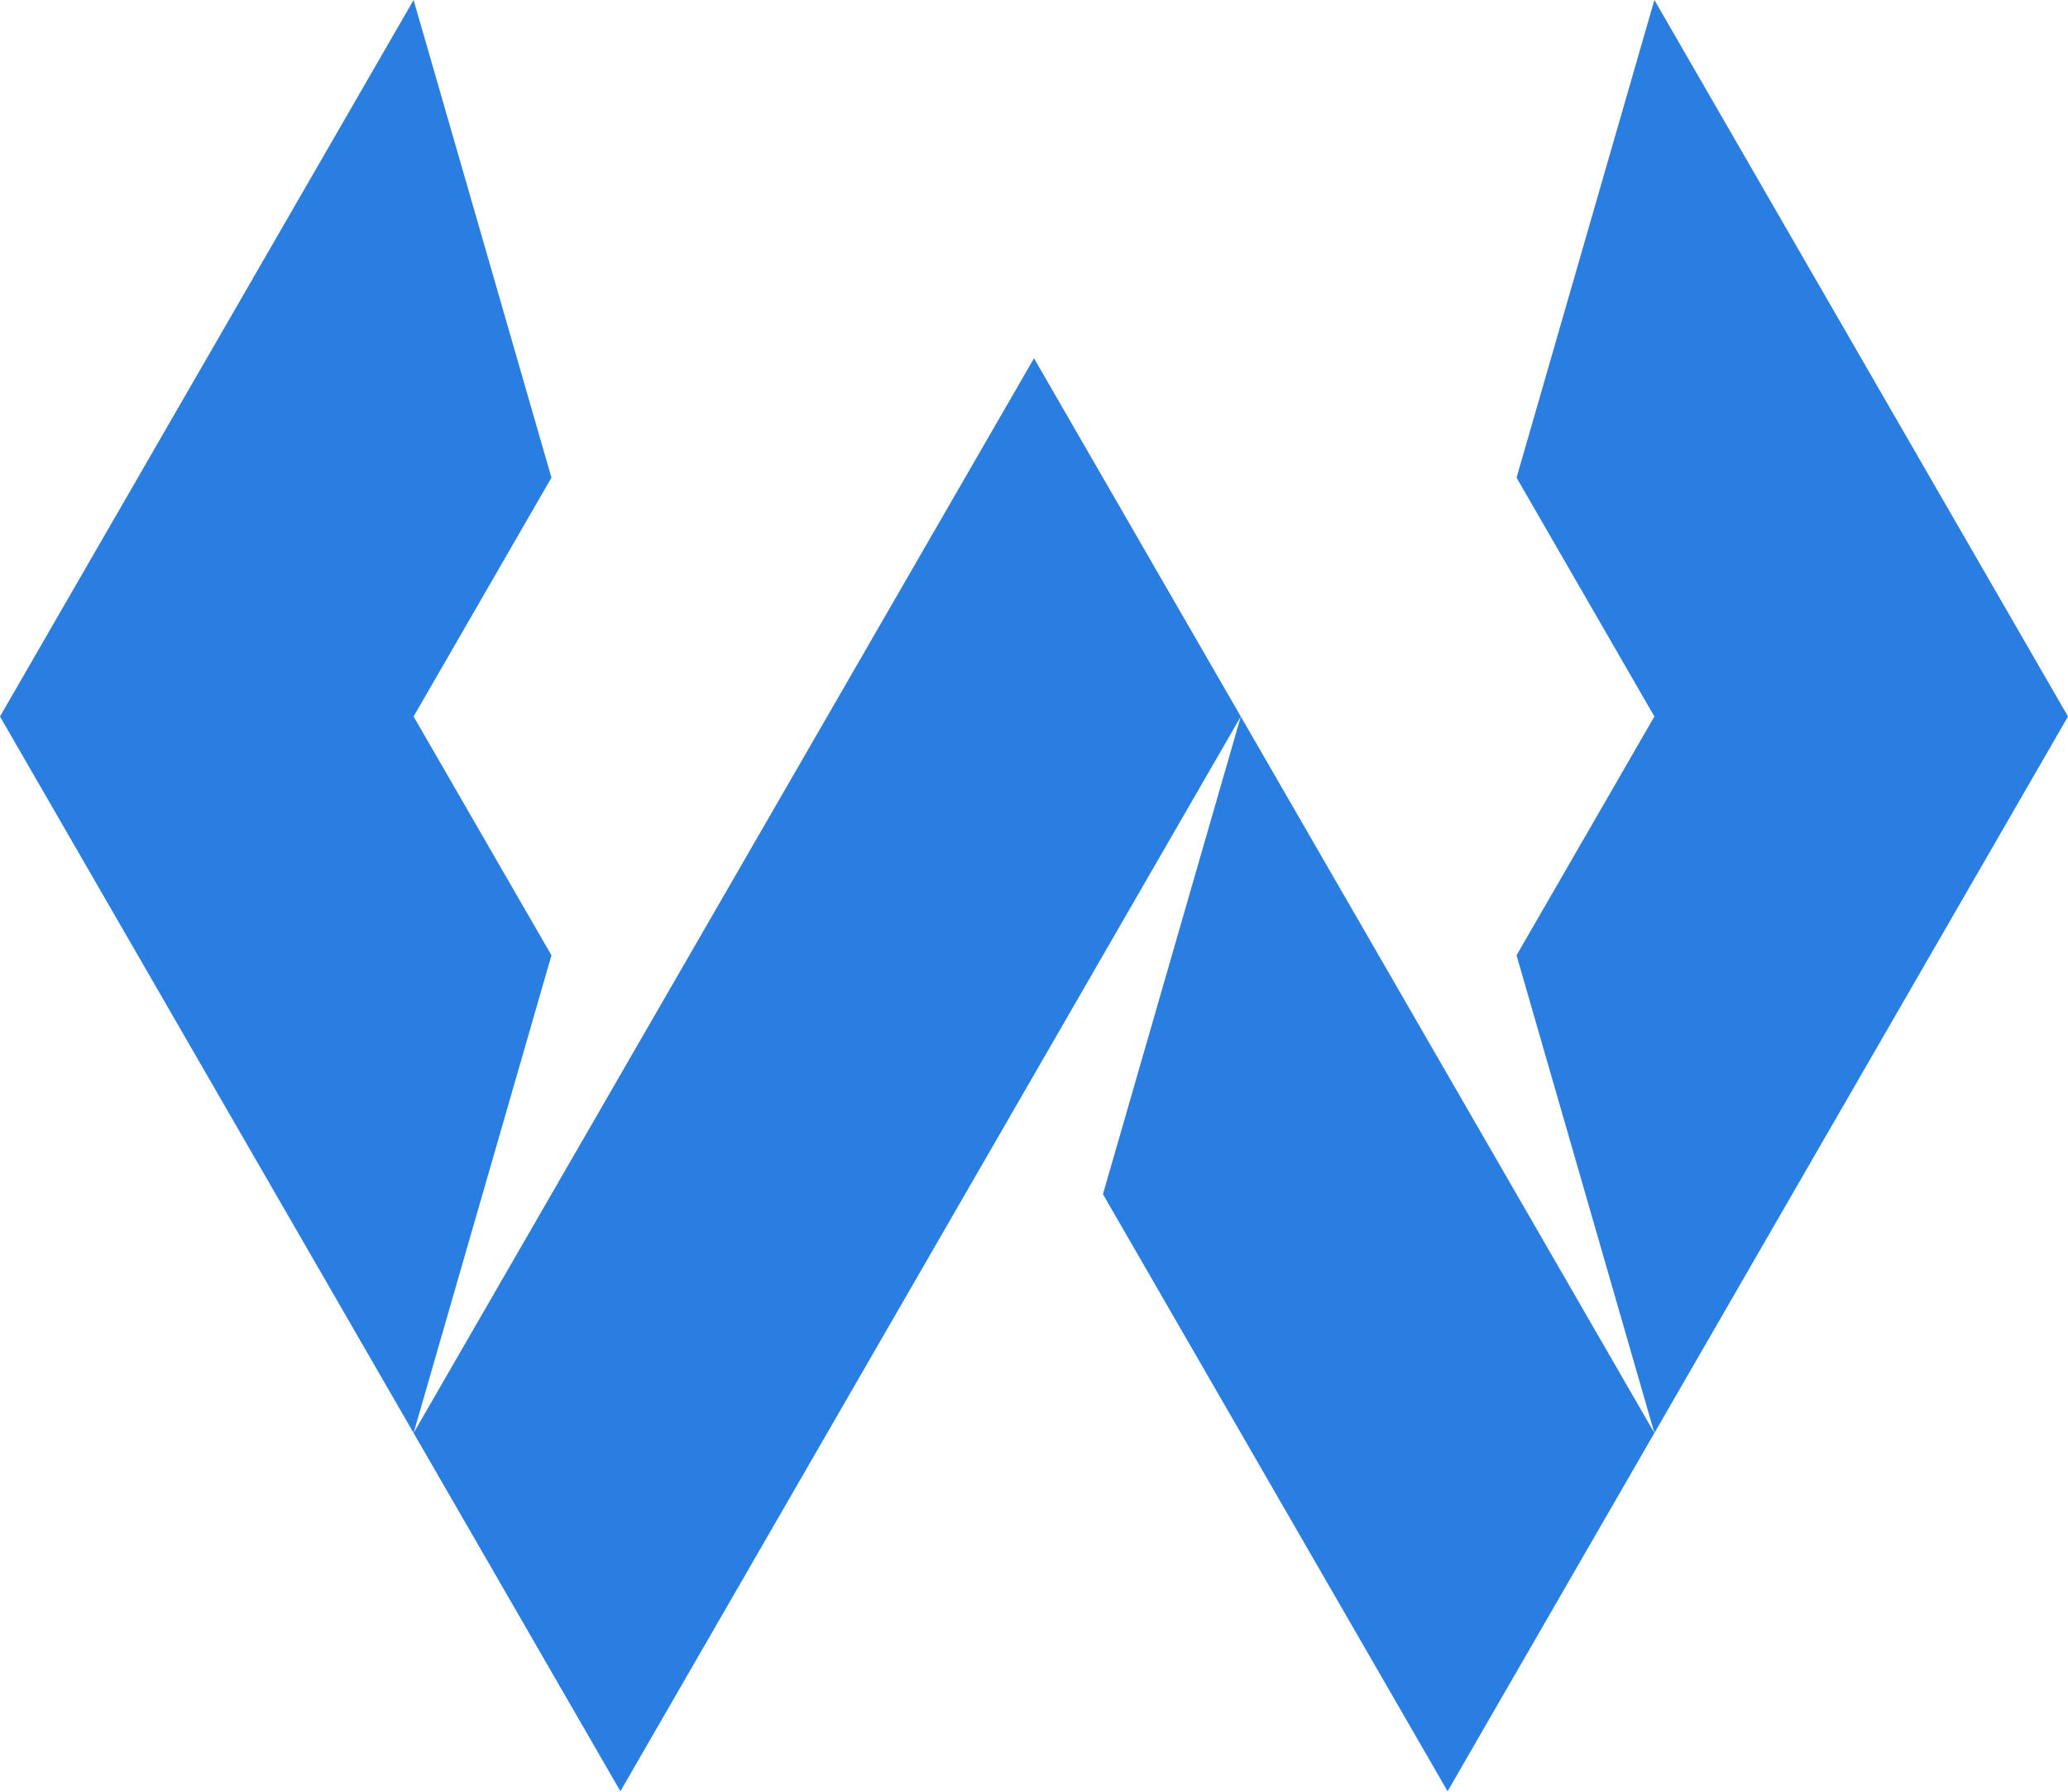
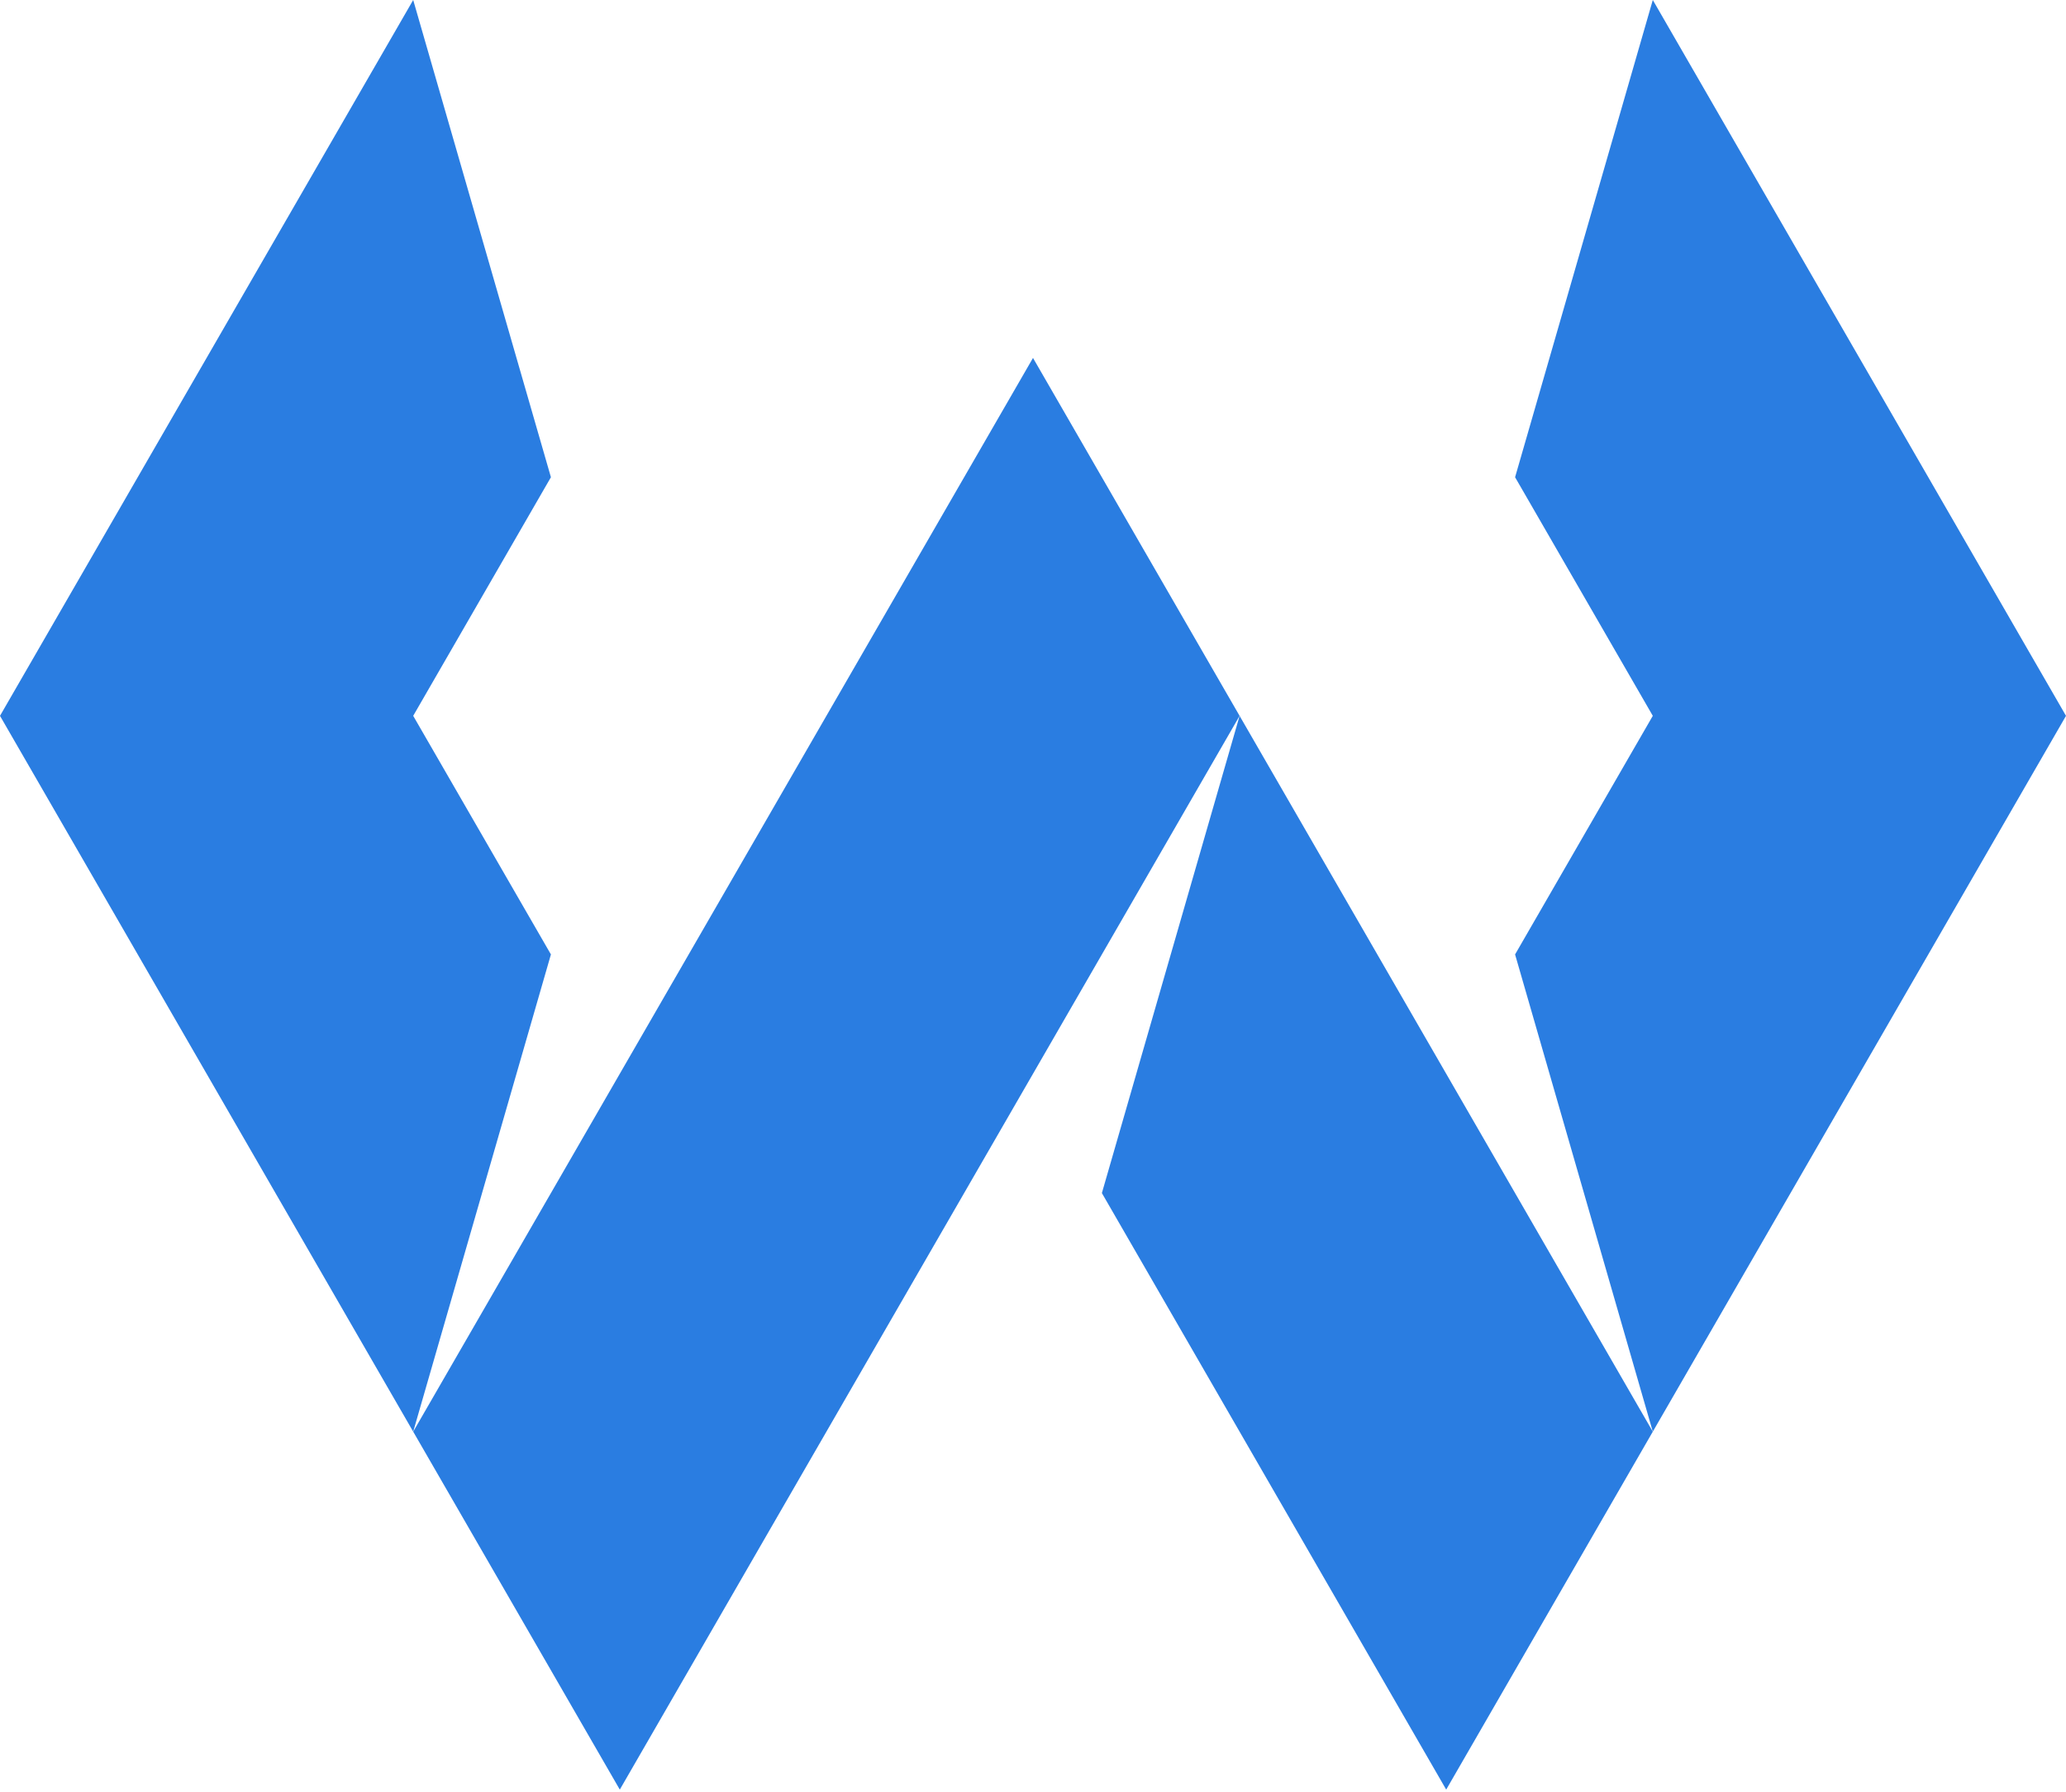
- <svg xmlns="http://www.w3.org/2000/svg" width="1000" height="866.04" viewBox="0 0 1000 866.04" version="1.1" id="svg10">
-   <defs id="defs14" />
-   <g id="g1093">
-     <polygon points="200 346.41 266.66 461.88 200 692.82 0 346.42 0.01 346.41 0 346.41 200 0 266.66 230.94 200 346.41" id="polygon2" style="fill:#2a7de1" />
-     <polygon points="1000 346.41 1000 346.42 800 692.82 733.34 461.88 800 346.41 733.34 230.94 800 0 1000 346.41 1000 346.41" id="polygon4" style="fill:#2a7de1" />
-     <polygon points="600 346.42 500 519.63 300 866.04 200 692.82 300 519.62 500 173.22 600 346.42" id="polygon6" style="fill:#2a7de1" />
-     <polygon points="800 692.82 700 866.04 533.34 577.36 600 346.42 700 519.62 800 692.82" id="polygon8" style="fill:#2a7de1" />
+ <svg xmlns="http://www.w3.org/2000/svg" width="100%" height="100%" viewBox="0 0 1000 867" version="1.1" xml:space="preserve" style="fill-rule:evenodd;clip-rule:evenodd;stroke-linejoin:round;stroke-miterlimit:2;">
+   <g>
+     <path id="polygon2" d="M200,346.41L266.66,461.88L200,692.82L0,346.42L0.01,346.41L0,346.41L200,0L266.66,230.94L200,346.41Z" style="fill:rgb(42,125,225);fill-rule:nonzero;" />
+     <path id="polygon4" d="M1000,346.41L1000,346.42L800,692.82L733.34,461.88L800,346.41L733.34,230.94L800,0L1000,346.41Z" style="fill:rgb(42,125,225);fill-rule:nonzero;" />
+     <path id="polygon6" d="M600,346.42L500,519.63L300,866.04L200,692.82L500,173.22L600,346.42Z" style="fill:rgb(42,125,225);fill-rule:nonzero;" />
+     <path id="polygon8" d="M800,692.82L700,866.04L533.34,577.36L600,346.42L800,692.82Z" style="fill:rgb(42,125,225);fill-rule:nonzero;" />
  </g>
</svg>
